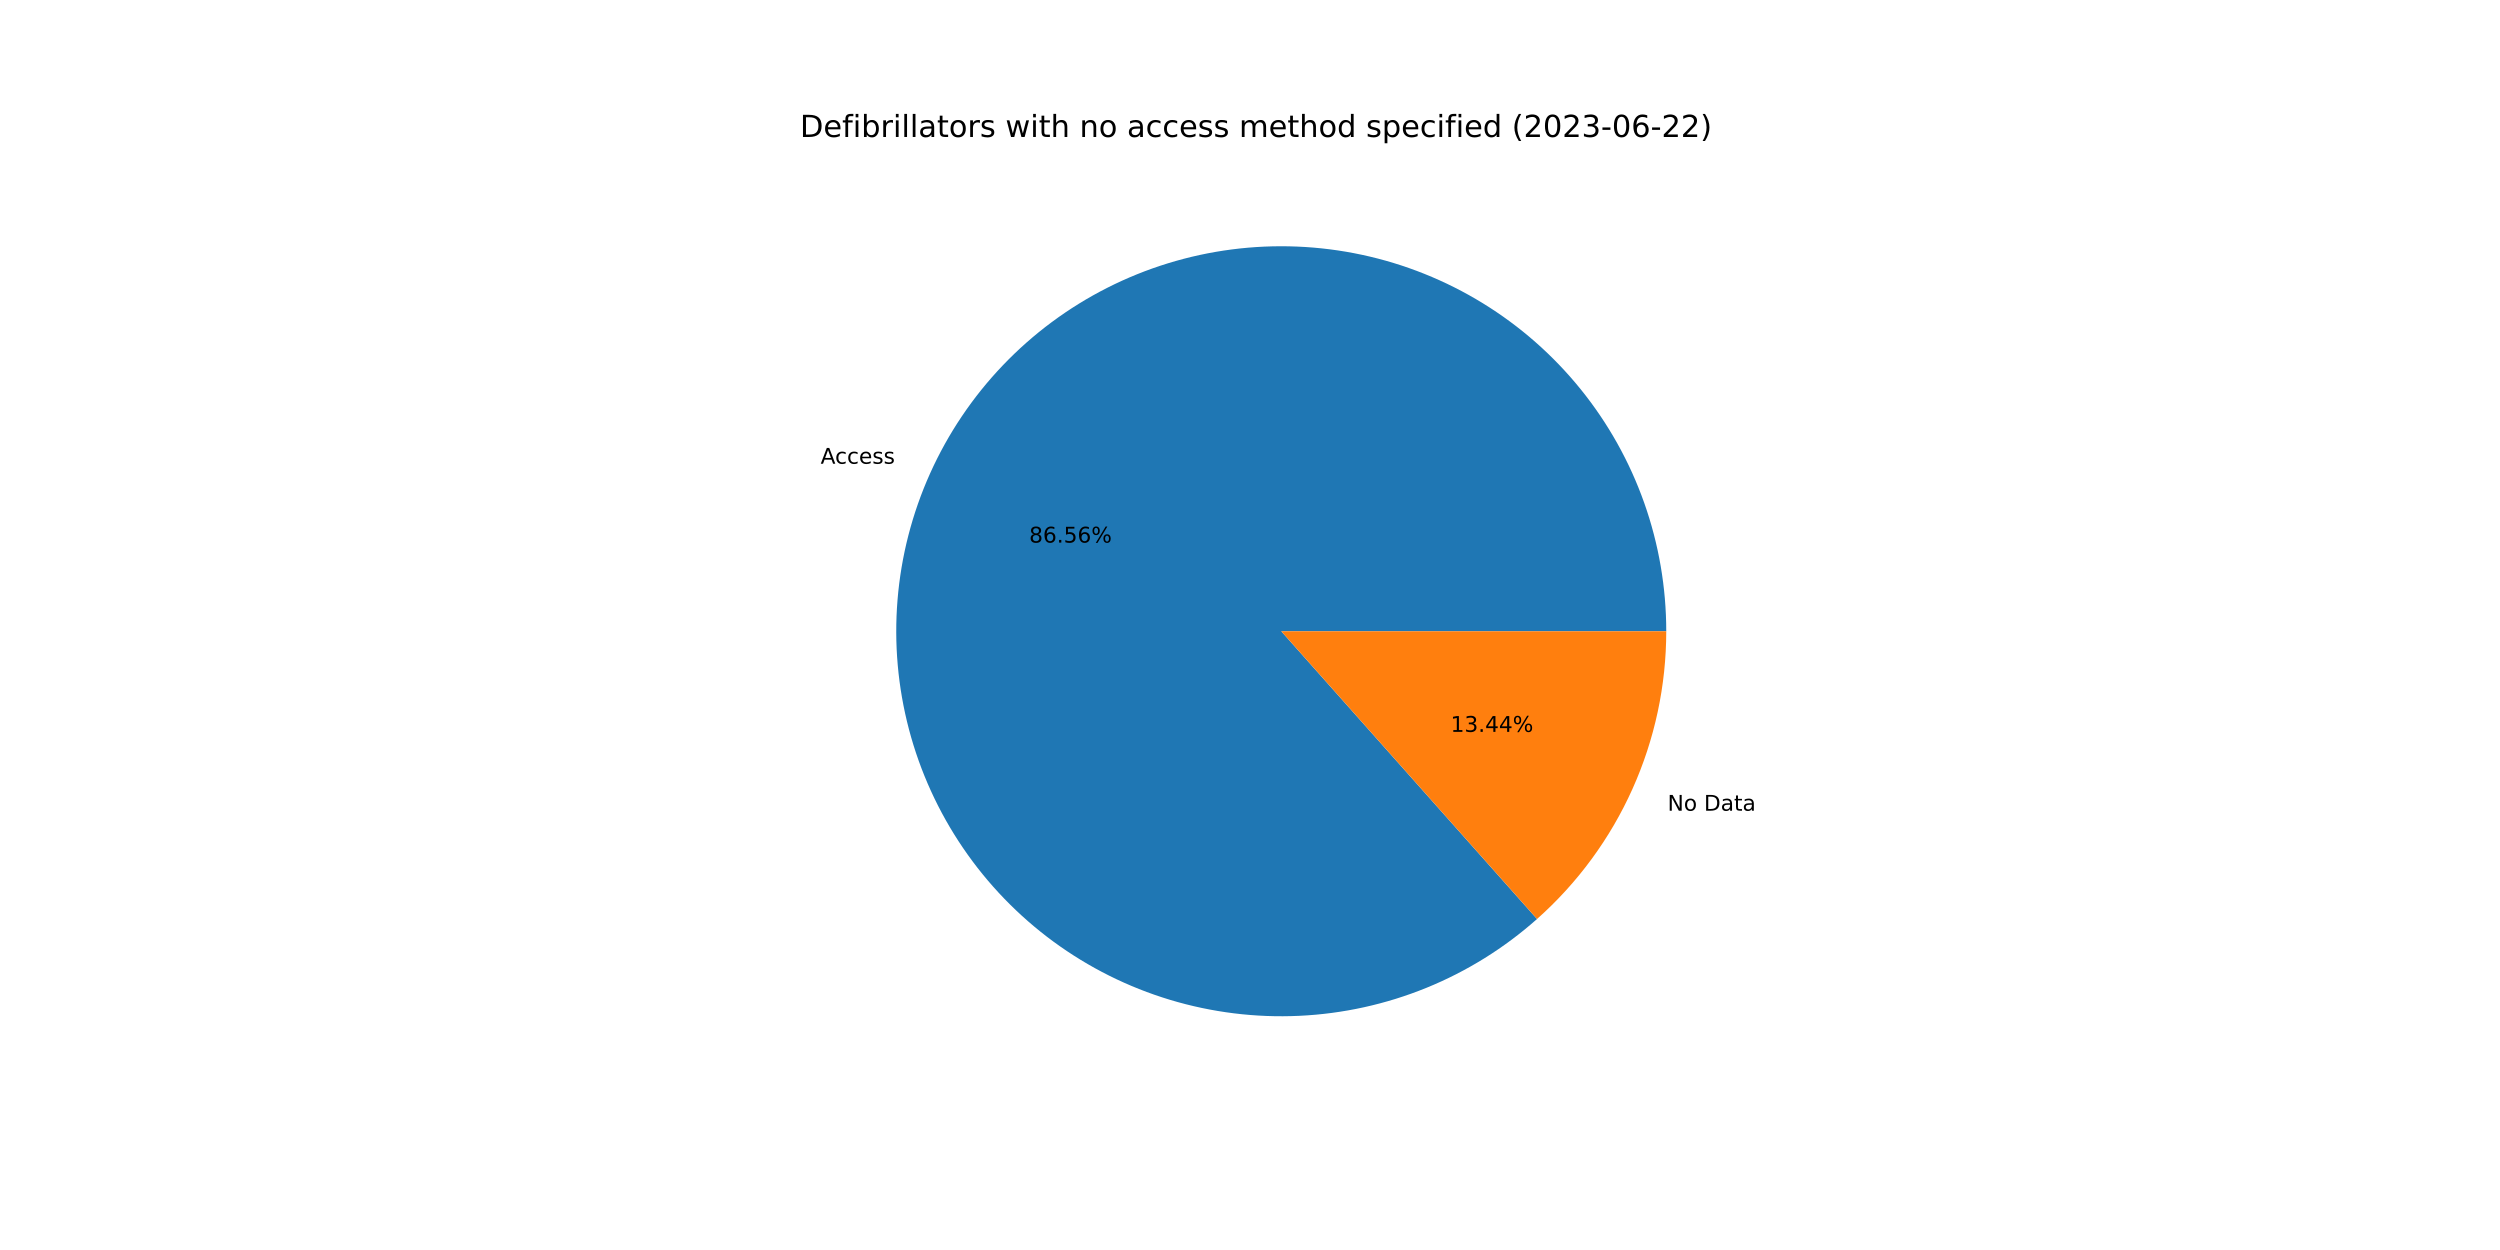
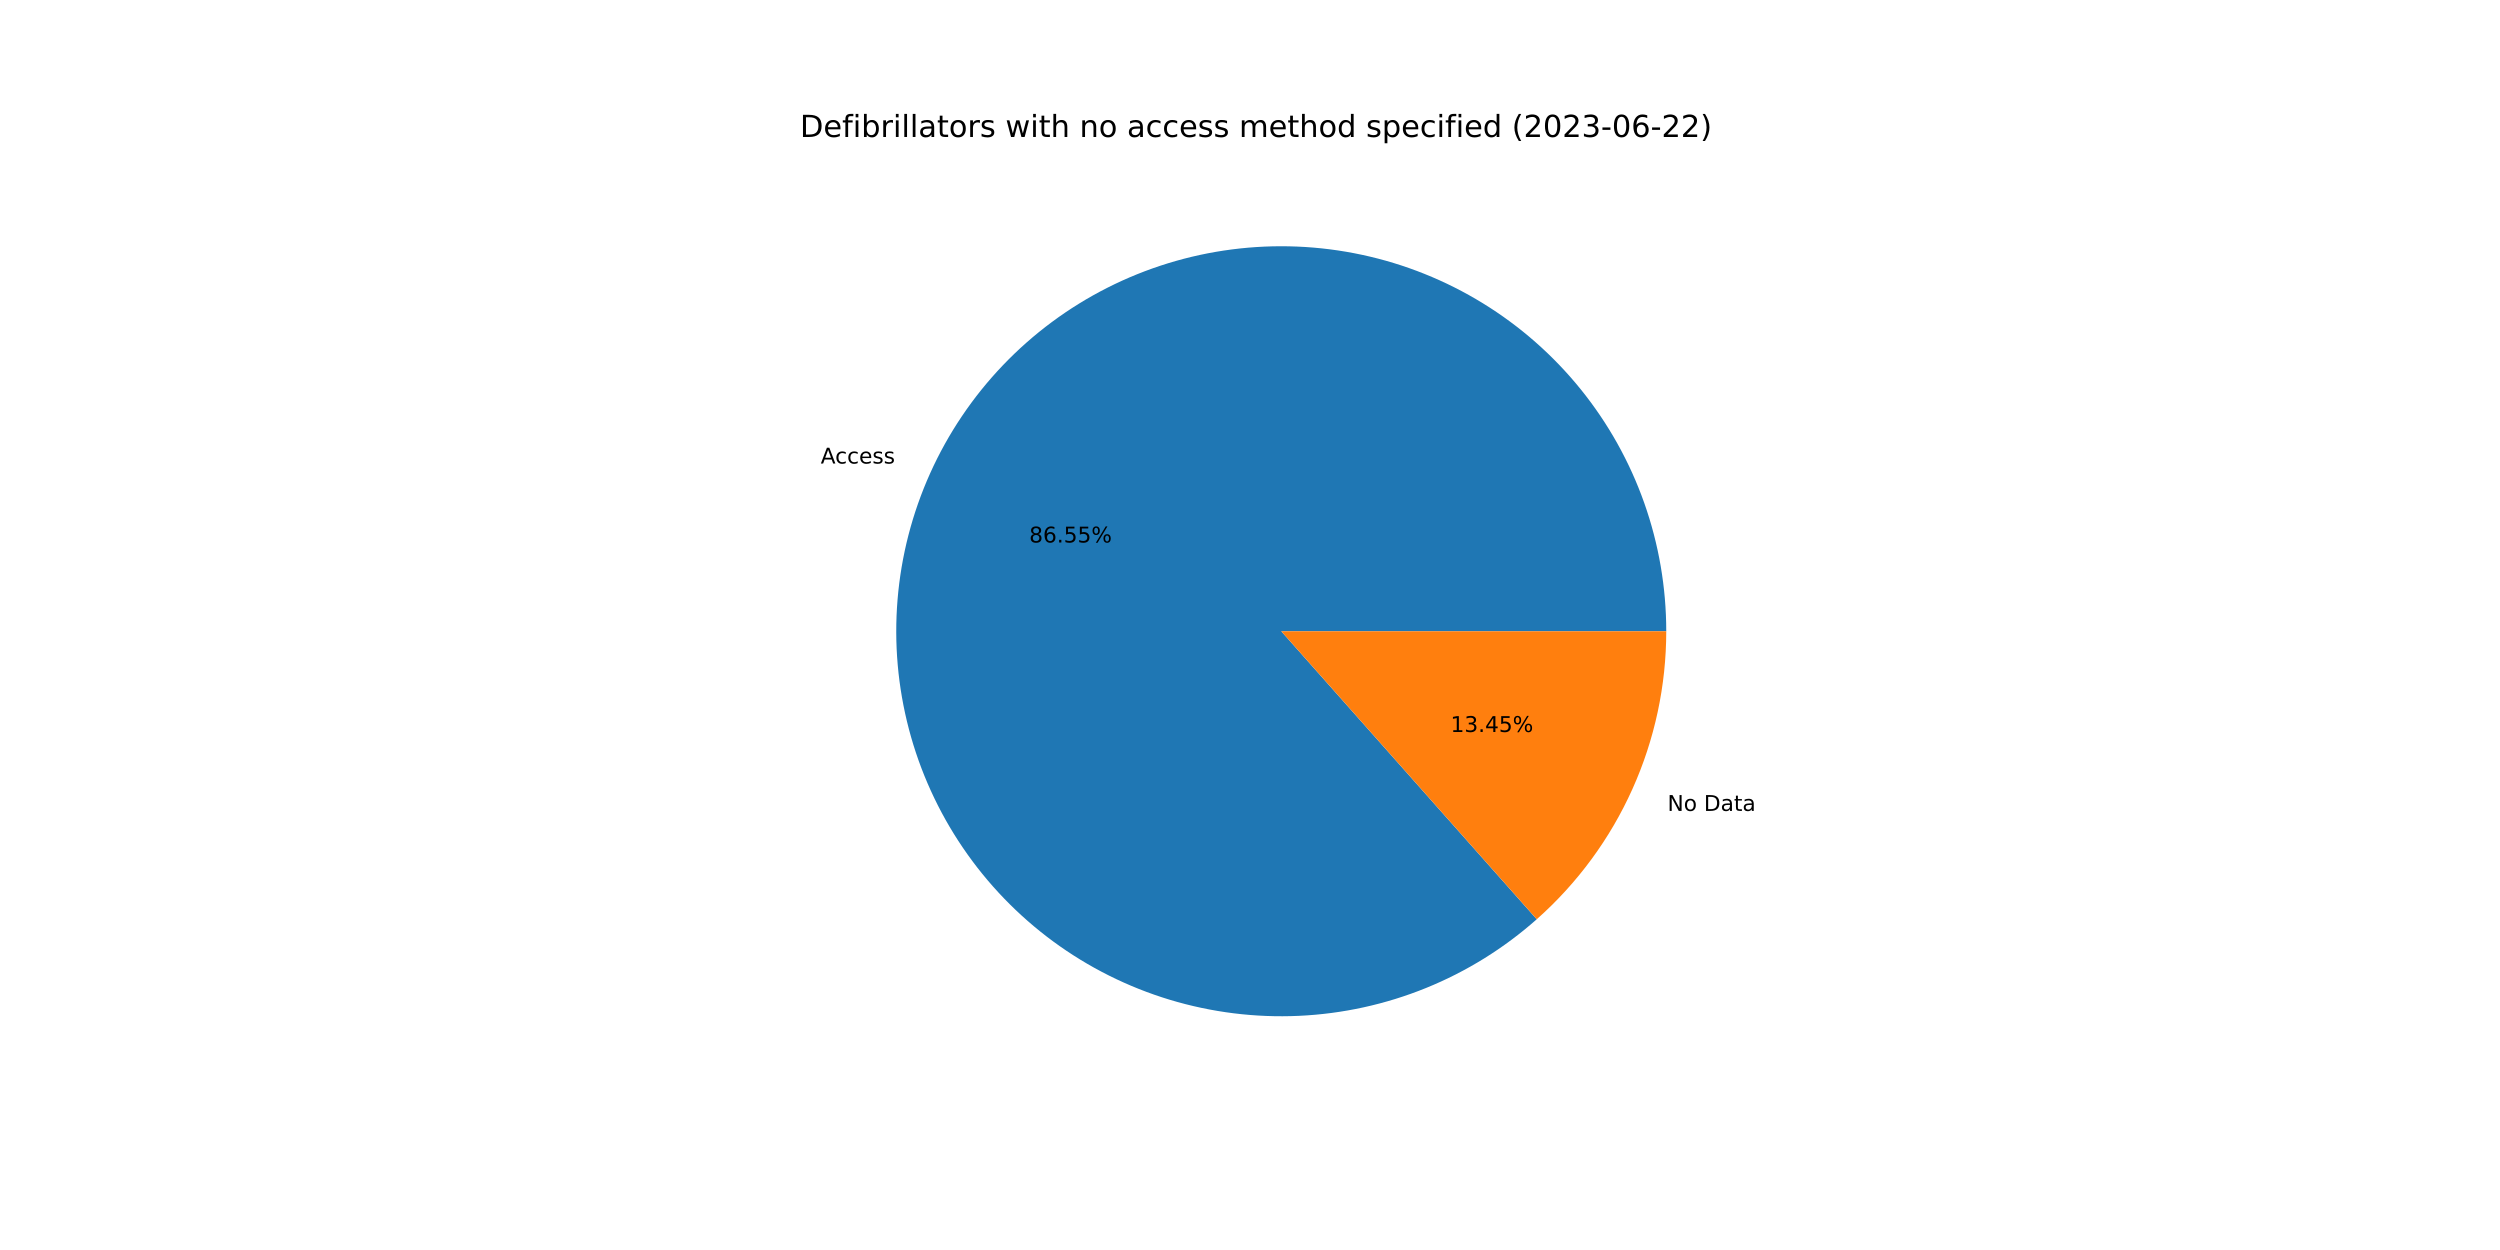
<svg xmlns="http://www.w3.org/2000/svg" xmlns:xlink="http://www.w3.org/1999/xlink" width="1152pt" height="576pt" viewBox="0 0 1152 576" version="1.1">
  <defs>
    <style type="text/css">*{stroke-linejoin: round; stroke-linecap: butt}</style>
  </defs>
  <g id="figure_1">
    <g id="patch_1">
      <path d="M 0 576  L 1152 576  L 1152 0  L 0 0  z " style="fill: #ffffff" />
    </g>
    <g id="axes_1">
      <g id="patch_2">
-         <path d="M 767.808 290.88  C 767.808 270.729 764.375 250.725 757.656 231.727  C 750.937 212.729 741.03 195.014 728.361 179.344  C 715.692 163.674 700.446 150.276 683.277 139.726  C 666.108 129.177 647.267 121.629 627.563 117.408  C 607.859 113.187 587.579 112.354 567.596 114.944  C 547.612 117.534 528.215 123.51 510.238 132.615  C 492.262 141.721 475.967 153.822 462.055 168.4  C 448.143 182.978 436.817 199.821 428.562 218.203  C 420.307 236.586 415.244 256.241 413.59 276.324  C 411.937 296.407 413.717 316.626 418.855 336.111  C 423.992 355.596 432.412 374.064 443.753 390.721  C 455.093 407.378 469.189 421.981 485.434 433.904  C 501.68 445.826 519.838 454.894 539.129 460.718  C 558.42 466.541 578.563 469.036 598.692 468.094  C 618.821 467.152 638.643 462.788 657.306 455.188  C 675.969 447.589 693.202 436.865 708.263 423.477  L 590.4 290.88  L 767.808 290.88  z " style="fill: #1f77b4" />
+         <path d="M 767.808 290.88  C 767.808 270.733 764.376 250.732 757.659 231.737  C 750.943 212.742 741.039 195.03 728.375 179.361  C 715.71 163.691 700.468 150.294 683.304 139.743  C 666.14 129.192 647.304 121.642 627.605 117.417  C 607.905 113.192 587.63 112.353 567.649 114.937  C 547.668 117.521 528.272 123.489 510.296 132.586  C 492.319 141.683 476.023 153.777 462.107 168.346  C 448.192 182.916 436.859 199.75 428.597 218.125  C 420.334 236.5 415.262 256.149 413.598 276.228  C 411.934 296.306 413.703 316.522 418.827 336.007  C 423.952 355.492 432.359 373.962 443.686 390.623  C 455.014 407.285 469.097 421.895 485.331 433.828  C 501.564 445.76 519.713 454.84 538.996 460.678  C 558.279 466.515 578.416 469.026 598.542 468.101  C 618.668 467.176 638.491 462.83 657.157 455.249  C 675.824 447.667 693.063 436.961 708.134 423.591  L 590.4 290.88  L 767.808 290.88  z " style="fill: #1f77b4" />
      </g>
      <g id="patch_3">
-         <path d="M 708.263 423.477  C 726.987 406.833 741.976 386.41 752.238 363.557  C 762.501 340.703 767.808 315.932 767.808 290.88  L 590.4 290.88  L 708.263 423.477  z " style="fill: #ff7f0e" />
+         <path d="M 708.134 423.591  C 726.897 406.946 741.918 386.51 752.203 363.635  C 762.489 340.76 767.808 315.961 767.808 290.88  L 590.4 290.88  L 708.134 423.591  z " style="fill: #ff7f0e" />
      </g>
      <g id="matplotlib.axis_1" />
      <g id="matplotlib.axis_2" />
      <g id="text_1">
-         <g transform="translate(378.1433 213.695)scale(0.1 -0.1)">
+         <g transform="translate(378.182 213.6089)scale(0.1 -0.1)">
          <defs>
            <path id="DejaVuSans-41" d="M 2188 4044  L 1331 1722  L 3047 1722  L 2188 4044  z M 1831 4666  L 2547 4666  L 4325 0  L 3669 0  L 3244 1197  L 1141 1197  L 716 0  L 50 0  L 1831 4666  z " transform="scale(0.015625)" />
            <path id="DejaVuSans-63" d="M 3122 3366  L 3122 2828  Q 2878 2963 2633 3030  Q 2388 3097 2138 3097  Q 1578 3097 1268 2742  Q 959 2388 959 1747  Q 959 1106 1268 751  Q 1578 397 2138 397  Q 2388 397 2633 464  Q 2878 531 3122 666  L 3122 134  Q 2881 22 2623 -34  Q 2366 -91 2075 -91  Q 1284 -91 818 406  Q 353 903 353 1747  Q 353 2603 823 3093  Q 1294 3584 2113 3584  Q 2378 3584 2631 3529  Q 2884 3475 3122 3366  z " transform="scale(0.015625)" />
            <path id="DejaVuSans-65" d="M 3597 1894  L 3597 1613  L 953 1613  Q 991 1019 1311 708  Q 1631 397 2203 397  Q 2534 397 2845 478  Q 3156 559 3463 722  L 3463 178  Q 3153 47 2828 -22  Q 2503 -91 2169 -91  Q 1331 -91 842 396  Q 353 884 353 1716  Q 353 2575 817 3079  Q 1281 3584 2069 3584  Q 2775 3584 3186 3129  Q 3597 2675 3597 1894  z M 3022 2063  Q 3016 2534 2758 2815  Q 2500 3097 2075 3097  Q 1594 3097 1305 2825  Q 1016 2553 972 2059  L 3022 2063  z " transform="scale(0.015625)" />
            <path id="DejaVuSans-73" d="M 2834 3397  L 2834 2853  Q 2591 2978 2328 3040  Q 2066 3103 1784 3103  Q 1356 3103 1142 2972  Q 928 2841 928 2578  Q 928 2378 1081 2264  Q 1234 2150 1697 2047  L 1894 2003  Q 2506 1872 2764 1633  Q 3022 1394 3022 966  Q 3022 478 2636 193  Q 2250 -91 1575 -91  Q 1294 -91 989 -36  Q 684 19 347 128  L 347 722  Q 666 556 975 473  Q 1284 391 1588 391  Q 1994 391 2212 530  Q 2431 669 2431 922  Q 2431 1156 2273 1281  Q 2116 1406 1581 1522  L 1381 1569  Q 847 1681 609 1914  Q 372 2147 372 2553  Q 372 3047 722 3315  Q 1072 3584 1716 3584  Q 2034 3584 2315 3537  Q 2597 3491 2834 3397  z " transform="scale(0.015625)" />
          </defs>
          <use xlink:href="#DejaVuSans-41" />
          <use xlink:href="#DejaVuSans-63" x="66.658" />
          <use xlink:href="#DejaVuSans-63" x="121.639" />
          <use xlink:href="#DejaVuSans-65" x="176.619" />
          <use xlink:href="#DejaVuSans-73" x="238.143" />
          <use xlink:href="#DejaVuSans-73" x="290.242" />
        </g>
      </g>
      <g id="text_2">
-         <g transform="translate(474.2321 250.0333)scale(0.1 -0.1)">
+         <g transform="translate(474.2532 249.9864)scale(0.1 -0.1)">
          <defs>
            <path id="DejaVuSans-38" d="M 2034 2216  Q 1584 2216 1326 1975  Q 1069 1734 1069 1313  Q 1069 891 1326 650  Q 1584 409 2034 409  Q 2484 409 2743 651  Q 3003 894 3003 1313  Q 3003 1734 2745 1975  Q 2488 2216 2034 2216  z M 1403 2484  Q 997 2584 770 2862  Q 544 3141 544 3541  Q 544 4100 942 4425  Q 1341 4750 2034 4750  Q 2731 4750 3128 4425  Q 3525 4100 3525 3541  Q 3525 3141 3298 2862  Q 3072 2584 2669 2484  Q 3125 2378 3379 2068  Q 3634 1759 3634 1313  Q 3634 634 3220 271  Q 2806 -91 2034 -91  Q 1263 -91 848 271  Q 434 634 434 1313  Q 434 1759 690 2068  Q 947 2378 1403 2484  z M 1172 3481  Q 1172 3119 1398 2916  Q 1625 2713 2034 2713  Q 2441 2713 2670 2916  Q 2900 3119 2900 3481  Q 2900 3844 2670 4047  Q 2441 4250 2034 4250  Q 1625 4250 1398 4047  Q 1172 3844 1172 3481  z " transform="scale(0.015625)" />
            <path id="DejaVuSans-36" d="M 2113 2584  Q 1688 2584 1439 2293  Q 1191 2003 1191 1497  Q 1191 994 1439 701  Q 1688 409 2113 409  Q 2538 409 2786 701  Q 3034 994 3034 1497  Q 3034 2003 2786 2293  Q 2538 2584 2113 2584  z M 3366 4563  L 3366 3988  Q 3128 4100 2886 4159  Q 2644 4219 2406 4219  Q 1781 4219 1451 3797  Q 1122 3375 1075 2522  Q 1259 2794 1537 2939  Q 1816 3084 2150 3084  Q 2853 3084 3261 2657  Q 3669 2231 3669 1497  Q 3669 778 3244 343  Q 2819 -91 2113 -91  Q 1303 -91 875 529  Q 447 1150 447 2328  Q 447 3434 972 4092  Q 1497 4750 2381 4750  Q 2619 4750 2861 4703  Q 3103 4656 3366 4563  z " transform="scale(0.015625)" />
            <path id="DejaVuSans-2e" d="M 684 794  L 1344 794  L 1344 0  L 684 0  L 684 794  z " transform="scale(0.015625)" />
            <path id="DejaVuSans-35" d="M 691 4666  L 3169 4666  L 3169 4134  L 1269 4134  L 1269 2991  Q 1406 3038 1543 3061  Q 1681 3084 1819 3084  Q 2600 3084 3056 2656  Q 3513 2228 3513 1497  Q 3513 744 3044 326  Q 2575 -91 1722 -91  Q 1428 -91 1123 -41  Q 819 9 494 109  L 494 744  Q 775 591 1075 516  Q 1375 441 1709 441  Q 2250 441 2565 725  Q 2881 1009 2881 1497  Q 2881 1984 2565 2268  Q 2250 2553 1709 2553  Q 1456 2553 1204 2497  Q 953 2441 691 2322  L 691 4666  z " transform="scale(0.015625)" />
            <path id="DejaVuSans-25" d="M 4653 2053  Q 4381 2053 4226 1822  Q 4072 1591 4072 1178  Q 4072 772 4226 539  Q 4381 306 4653 306  Q 4919 306 5073 539  Q 5228 772 5228 1178  Q 5228 1588 5073 1820  Q 4919 2053 4653 2053  z M 4653 2450  Q 5147 2450 5437 2106  Q 5728 1763 5728 1178  Q 5728 594 5436 251  Q 5144 -91 4653 -91  Q 4153 -91 3862 251  Q 3572 594 3572 1178  Q 3572 1766 3864 2108  Q 4156 2450 4653 2450  z M 1428 4353  Q 1159 4353 1004 4120  Q 850 3888 850 3481  Q 850 3069 1003 2837  Q 1156 2606 1428 2606  Q 1700 2606 1854 2837  Q 2009 3069 2009 3481  Q 2009 3884 1853 4118  Q 1697 4353 1428 4353  z M 4250 4750  L 4750 4750  L 1831 -91  L 1331 -91  L 4250 4750  z M 1428 4750  Q 1922 4750 2215 4408  Q 2509 4066 2509 3481  Q 2509 2891 2217 2550  Q 1925 2209 1428 2209  Q 931 2209 642 2551  Q 353 2894 353 3481  Q 353 4063 643 4406  Q 934 4750 1428 4750  z " transform="scale(0.015625)" />
          </defs>
          <use xlink:href="#DejaVuSans-38" />
          <use xlink:href="#DejaVuSans-36" x="63.623" />
          <use xlink:href="#DejaVuSans-2e" x="127.246" />
          <use xlink:href="#DejaVuSans-35" x="159.033" />
-           <use xlink:href="#DejaVuSans-36" x="222.656" />
+           <use xlink:href="#DejaVuSans-35" x="222.656" />
          <use xlink:href="#DejaVuSans-25" x="286.279" />
        </g>
      </g>
      <g id="text_3">
-         <g transform="translate(768.4223 373.5838)scale(0.1 -0.1)">
+         <g transform="translate(768.3837 373.6698)scale(0.1 -0.1)">
          <defs>
            <path id="DejaVuSans-4e" d="M 628 4666  L 1478 4666  L 3547 763  L 3547 4666  L 4159 4666  L 4159 0  L 3309 0  L 1241 3903  L 1241 0  L 628 0  L 628 4666  z " transform="scale(0.015625)" />
            <path id="DejaVuSans-6f" d="M 1959 3097  Q 1497 3097 1228 2736  Q 959 2375 959 1747  Q 959 1119 1226 758  Q 1494 397 1959 397  Q 2419 397 2687 759  Q 2956 1122 2956 1747  Q 2956 2369 2687 2733  Q 2419 3097 1959 3097  z M 1959 3584  Q 2709 3584 3137 3096  Q 3566 2609 3566 1747  Q 3566 888 3137 398  Q 2709 -91 1959 -91  Q 1206 -91 779 398  Q 353 888 353 1747  Q 353 2609 779 3096  Q 1206 3584 1959 3584  z " transform="scale(0.015625)" />
            <path id="DejaVuSans-20" transform="scale(0.015625)" />
            <path id="DejaVuSans-44" d="M 1259 4147  L 1259 519  L 2022 519  Q 2988 519 3436 956  Q 3884 1394 3884 2338  Q 3884 3275 3436 3711  Q 2988 4147 2022 4147  L 1259 4147  z M 628 4666  L 1925 4666  Q 3281 4666 3915 4102  Q 4550 3538 4550 2338  Q 4550 1131 3912 565  Q 3275 0 1925 0  L 628 0  L 628 4666  z " transform="scale(0.015625)" />
            <path id="DejaVuSans-61" d="M 2194 1759  Q 1497 1759 1228 1600  Q 959 1441 959 1056  Q 959 750 1161 570  Q 1363 391 1709 391  Q 2188 391 2477 730  Q 2766 1069 2766 1631  L 2766 1759  L 2194 1759  z M 3341 1997  L 3341 0  L 2766 0  L 2766 531  Q 2569 213 2275 61  Q 1981 -91 1556 -91  Q 1019 -91 701 211  Q 384 513 384 1019  Q 384 1609 779 1909  Q 1175 2209 1959 2209  L 2766 2209  L 2766 2266  Q 2766 2663 2505 2880  Q 2244 3097 1772 3097  Q 1472 3097 1187 3025  Q 903 2953 641 2809  L 641 3341  Q 956 3463 1253 3523  Q 1550 3584 1831 3584  Q 2591 3584 2966 3190  Q 3341 2797 3341 1997  z " transform="scale(0.015625)" />
            <path id="DejaVuSans-74" d="M 1172 4494  L 1172 3500  L 2356 3500  L 2356 3053  L 1172 3053  L 1172 1153  Q 1172 725 1289 603  Q 1406 481 1766 481  L 2356 481  L 2356 0  L 1766 0  Q 1100 0 847 248  Q 594 497 594 1153  L 594 3053  L 172 3053  L 172 3500  L 594 3500  L 594 4494  L 1172 4494  z " transform="scale(0.015625)" />
          </defs>
          <use xlink:href="#DejaVuSans-4e" />
          <use xlink:href="#DejaVuSans-6f" x="74.805" />
          <use xlink:href="#DejaVuSans-20" x="135.986" />
          <use xlink:href="#DejaVuSans-44" x="167.773" />
          <use xlink:href="#DejaVuSans-61" x="244.775" />
          <use xlink:href="#DejaVuSans-74" x="306.055" />
          <use xlink:href="#DejaVuSans-61" x="345.264" />
        </g>
      </g>
      <g id="text_4">
-         <g transform="translate(668.4382 337.2454)scale(0.1 -0.1)">
+         <g transform="translate(668.4172 337.2923)scale(0.1 -0.1)">
          <defs>
            <path id="DejaVuSans-31" d="M 794 531  L 1825 531  L 1825 4091  L 703 3866  L 703 4441  L 1819 4666  L 2450 4666  L 2450 531  L 3481 531  L 3481 0  L 794 0  L 794 531  z " transform="scale(0.015625)" />
            <path id="DejaVuSans-33" d="M 2597 2516  Q 3050 2419 3304 2112  Q 3559 1806 3559 1356  Q 3559 666 3084 287  Q 2609 -91 1734 -91  Q 1441 -91 1130 -33  Q 819 25 488 141  L 488 750  Q 750 597 1062 519  Q 1375 441 1716 441  Q 2309 441 2620 675  Q 2931 909 2931 1356  Q 2931 1769 2642 2001  Q 2353 2234 1838 2234  L 1294 2234  L 1294 2753  L 1863 2753  Q 2328 2753 2575 2939  Q 2822 3125 2822 3475  Q 2822 3834 2567 4026  Q 2313 4219 1838 4219  Q 1578 4219 1281 4162  Q 984 4106 628 3988  L 628 4550  Q 988 4650 1302 4700  Q 1616 4750 1894 4750  Q 2613 4750 3031 4423  Q 3450 4097 3450 3541  Q 3450 3153 3228 2886  Q 3006 2619 2597 2516  z " transform="scale(0.015625)" />
            <path id="DejaVuSans-34" d="M 2419 4116  L 825 1625  L 2419 1625  L 2419 4116  z M 2253 4666  L 3047 4666  L 3047 1625  L 3713 1625  L 3713 1100  L 3047 1100  L 3047 0  L 2419 0  L 2419 1100  L 313 1100  L 313 1709  L 2253 4666  z " transform="scale(0.015625)" />
          </defs>
          <use xlink:href="#DejaVuSans-31" />
          <use xlink:href="#DejaVuSans-33" x="63.623" />
          <use xlink:href="#DejaVuSans-2e" x="127.246" />
          <use xlink:href="#DejaVuSans-34" x="159.033" />
-           <use xlink:href="#DejaVuSans-34" x="222.656" />
+           <use xlink:href="#DejaVuSans-35" x="222.656" />
          <use xlink:href="#DejaVuSans-25" x="286.279" />
        </g>
      </g>
      <g id="text_5">
        <g transform="translate(368.64 63.12)scale(0.14 -0.14)">
          <defs>
            <path id="DejaVuSans-66" d="M 2375 4863  L 2375 4384  L 1825 4384  Q 1516 4384 1395 4259  Q 1275 4134 1275 3809  L 1275 3500  L 2222 3500  L 2222 3053  L 1275 3053  L 1275 0  L 697 0  L 697 3053  L 147 3053  L 147 3500  L 697 3500  L 697 3744  Q 697 4328 969 4595  Q 1241 4863 1831 4863  L 2375 4863  z " transform="scale(0.015625)" />
            <path id="DejaVuSans-69" d="M 603 3500  L 1178 3500  L 1178 0  L 603 0  L 603 3500  z M 603 4863  L 1178 4863  L 1178 4134  L 603 4134  L 603 4863  z " transform="scale(0.015625)" />
            <path id="DejaVuSans-62" d="M 3116 1747  Q 3116 2381 2855 2742  Q 2594 3103 2138 3103  Q 1681 3103 1420 2742  Q 1159 2381 1159 1747  Q 1159 1113 1420 752  Q 1681 391 2138 391  Q 2594 391 2855 752  Q 3116 1113 3116 1747  z M 1159 2969  Q 1341 3281 1617 3432  Q 1894 3584 2278 3584  Q 2916 3584 3314 3078  Q 3713 2572 3713 1747  Q 3713 922 3314 415  Q 2916 -91 2278 -91  Q 1894 -91 1617 61  Q 1341 213 1159 525  L 1159 0  L 581 0  L 581 4863  L 1159 4863  L 1159 2969  z " transform="scale(0.015625)" />
            <path id="DejaVuSans-72" d="M 2631 2963  Q 2534 3019 2420 3045  Q 2306 3072 2169 3072  Q 1681 3072 1420 2755  Q 1159 2438 1159 1844  L 1159 0  L 581 0  L 581 3500  L 1159 3500  L 1159 2956  Q 1341 3275 1631 3429  Q 1922 3584 2338 3584  Q 2397 3584 2469 3576  Q 2541 3569 2628 3553  L 2631 2963  z " transform="scale(0.015625)" />
            <path id="DejaVuSans-6c" d="M 603 4863  L 1178 4863  L 1178 0  L 603 0  L 603 4863  z " transform="scale(0.015625)" />
            <path id="DejaVuSans-77" d="M 269 3500  L 844 3500  L 1563 769  L 2278 3500  L 2956 3500  L 3675 769  L 4391 3500  L 4966 3500  L 4050 0  L 3372 0  L 2619 2869  L 1863 0  L 1184 0  L 269 3500  z " transform="scale(0.015625)" />
            <path id="DejaVuSans-68" d="M 3513 2113  L 3513 0  L 2938 0  L 2938 2094  Q 2938 2591 2744 2837  Q 2550 3084 2163 3084  Q 1697 3084 1428 2787  Q 1159 2491 1159 1978  L 1159 0  L 581 0  L 581 4863  L 1159 4863  L 1159 2956  Q 1366 3272 1645 3428  Q 1925 3584 2291 3584  Q 2894 3584 3203 3211  Q 3513 2838 3513 2113  z " transform="scale(0.015625)" />
            <path id="DejaVuSans-6e" d="M 3513 2113  L 3513 0  L 2938 0  L 2938 2094  Q 2938 2591 2744 2837  Q 2550 3084 2163 3084  Q 1697 3084 1428 2787  Q 1159 2491 1159 1978  L 1159 0  L 581 0  L 581 3500  L 1159 3500  L 1159 2956  Q 1366 3272 1645 3428  Q 1925 3584 2291 3584  Q 2894 3584 3203 3211  Q 3513 2838 3513 2113  z " transform="scale(0.015625)" />
            <path id="DejaVuSans-6d" d="M 3328 2828  Q 3544 3216 3844 3400  Q 4144 3584 4550 3584  Q 5097 3584 5394 3201  Q 5691 2819 5691 2113  L 5691 0  L 5113 0  L 5113 2094  Q 5113 2597 4934 2840  Q 4756 3084 4391 3084  Q 3944 3084 3684 2787  Q 3425 2491 3425 1978  L 3425 0  L 2847 0  L 2847 2094  Q 2847 2600 2669 2842  Q 2491 3084 2119 3084  Q 1678 3084 1418 2786  Q 1159 2488 1159 1978  L 1159 0  L 581 0  L 581 3500  L 1159 3500  L 1159 2956  Q 1356 3278 1631 3431  Q 1906 3584 2284 3584  Q 2666 3584 2933 3390  Q 3200 3197 3328 2828  z " transform="scale(0.015625)" />
            <path id="DejaVuSans-64" d="M 2906 2969  L 2906 4863  L 3481 4863  L 3481 0  L 2906 0  L 2906 525  Q 2725 213 2448 61  Q 2172 -91 1784 -91  Q 1150 -91 751 415  Q 353 922 353 1747  Q 353 2572 751 3078  Q 1150 3584 1784 3584  Q 2172 3584 2448 3432  Q 2725 3281 2906 2969  z M 947 1747  Q 947 1113 1208 752  Q 1469 391 1925 391  Q 2381 391 2643 752  Q 2906 1113 2906 1747  Q 2906 2381 2643 2742  Q 2381 3103 1925 3103  Q 1469 3103 1208 2742  Q 947 2381 947 1747  z " transform="scale(0.015625)" />
            <path id="DejaVuSans-70" d="M 1159 525  L 1159 -1331  L 581 -1331  L 581 3500  L 1159 3500  L 1159 2969  Q 1341 3281 1617 3432  Q 1894 3584 2278 3584  Q 2916 3584 3314 3078  Q 3713 2572 3713 1747  Q 3713 922 3314 415  Q 2916 -91 2278 -91  Q 1894 -91 1617 61  Q 1341 213 1159 525  z M 3116 1747  Q 3116 2381 2855 2742  Q 2594 3103 2138 3103  Q 1681 3103 1420 2742  Q 1159 2381 1159 1747  Q 1159 1113 1420 752  Q 1681 391 2138 391  Q 2594 391 2855 752  Q 3116 1113 3116 1747  z " transform="scale(0.015625)" />
            <path id="DejaVuSans-28" d="M 1984 4856  Q 1566 4138 1362 3434  Q 1159 2731 1159 2009  Q 1159 1288 1364 580  Q 1569 -128 1984 -844  L 1484 -844  Q 1016 -109 783 600  Q 550 1309 550 2009  Q 550 2706 781 3412  Q 1013 4119 1484 4856  L 1984 4856  z " transform="scale(0.015625)" />
            <path id="DejaVuSans-32" d="M 1228 531  L 3431 531  L 3431 0  L 469 0  L 469 531  Q 828 903 1448 1529  Q 2069 2156 2228 2338  Q 2531 2678 2651 2914  Q 2772 3150 2772 3378  Q 2772 3750 2511 3984  Q 2250 4219 1831 4219  Q 1534 4219 1204 4116  Q 875 4013 500 3803  L 500 4441  Q 881 4594 1212 4672  Q 1544 4750 1819 4750  Q 2544 4750 2975 4387  Q 3406 4025 3406 3419  Q 3406 3131 3298 2873  Q 3191 2616 2906 2266  Q 2828 2175 2409 1742  Q 1991 1309 1228 531  z " transform="scale(0.015625)" />
            <path id="DejaVuSans-30" d="M 2034 4250  Q 1547 4250 1301 3770  Q 1056 3291 1056 2328  Q 1056 1369 1301 889  Q 1547 409 2034 409  Q 2525 409 2770 889  Q 3016 1369 3016 2328  Q 3016 3291 2770 3770  Q 2525 4250 2034 4250  z M 2034 4750  Q 2819 4750 3233 4129  Q 3647 3509 3647 2328  Q 3647 1150 3233 529  Q 2819 -91 2034 -91  Q 1250 -91 836 529  Q 422 1150 422 2328  Q 422 3509 836 4129  Q 1250 4750 2034 4750  z " transform="scale(0.015625)" />
            <path id="DejaVuSans-2d" d="M 313 2009  L 1997 2009  L 1997 1497  L 313 1497  L 313 2009  z " transform="scale(0.015625)" />
            <path id="DejaVuSans-29" d="M 513 4856  L 1013 4856  Q 1481 4119 1714 3412  Q 1947 2706 1947 2009  Q 1947 1309 1714 600  Q 1481 -109 1013 -844  L 513 -844  Q 928 -128 1133 580  Q 1338 1288 1338 2009  Q 1338 2731 1133 3434  Q 928 4138 513 4856  z " transform="scale(0.015625)" />
          </defs>
          <use xlink:href="#DejaVuSans-44" />
          <use xlink:href="#DejaVuSans-65" x="77.002" />
          <use xlink:href="#DejaVuSans-66" x="138.525" />
          <use xlink:href="#DejaVuSans-69" x="173.73" />
          <use xlink:href="#DejaVuSans-62" x="201.514" />
          <use xlink:href="#DejaVuSans-72" x="264.99" />
          <use xlink:href="#DejaVuSans-69" x="306.104" />
          <use xlink:href="#DejaVuSans-6c" x="333.887" />
          <use xlink:href="#DejaVuSans-6c" x="361.67" />
          <use xlink:href="#DejaVuSans-61" x="389.453" />
          <use xlink:href="#DejaVuSans-74" x="450.732" />
          <use xlink:href="#DejaVuSans-6f" x="489.941" />
          <use xlink:href="#DejaVuSans-72" x="551.123" />
          <use xlink:href="#DejaVuSans-73" x="592.236" />
          <use xlink:href="#DejaVuSans-20" x="644.336" />
          <use xlink:href="#DejaVuSans-77" x="676.123" />
          <use xlink:href="#DejaVuSans-69" x="757.91" />
          <use xlink:href="#DejaVuSans-74" x="785.693" />
          <use xlink:href="#DejaVuSans-68" x="824.902" />
          <use xlink:href="#DejaVuSans-20" x="888.281" />
          <use xlink:href="#DejaVuSans-6e" x="920.068" />
          <use xlink:href="#DejaVuSans-6f" x="983.447" />
          <use xlink:href="#DejaVuSans-20" x="1044.629" />
          <use xlink:href="#DejaVuSans-61" x="1076.416" />
          <use xlink:href="#DejaVuSans-63" x="1137.695" />
          <use xlink:href="#DejaVuSans-63" x="1192.676" />
          <use xlink:href="#DejaVuSans-65" x="1247.656" />
          <use xlink:href="#DejaVuSans-73" x="1309.18" />
          <use xlink:href="#DejaVuSans-73" x="1361.279" />
          <use xlink:href="#DejaVuSans-20" x="1413.379" />
          <use xlink:href="#DejaVuSans-6d" x="1445.166" />
          <use xlink:href="#DejaVuSans-65" x="1542.578" />
          <use xlink:href="#DejaVuSans-74" x="1604.102" />
          <use xlink:href="#DejaVuSans-68" x="1643.311" />
          <use xlink:href="#DejaVuSans-6f" x="1706.689" />
          <use xlink:href="#DejaVuSans-64" x="1767.871" />
          <use xlink:href="#DejaVuSans-20" x="1831.348" />
          <use xlink:href="#DejaVuSans-73" x="1863.135" />
          <use xlink:href="#DejaVuSans-70" x="1915.234" />
          <use xlink:href="#DejaVuSans-65" x="1978.711" />
          <use xlink:href="#DejaVuSans-63" x="2040.234" />
          <use xlink:href="#DejaVuSans-69" x="2095.215" />
          <use xlink:href="#DejaVuSans-66" x="2122.998" />
          <use xlink:href="#DejaVuSans-69" x="2158.203" />
          <use xlink:href="#DejaVuSans-65" x="2185.986" />
          <use xlink:href="#DejaVuSans-64" x="2247.51" />
          <use xlink:href="#DejaVuSans-20" x="2310.986" />
          <use xlink:href="#DejaVuSans-28" x="2342.773" />
          <use xlink:href="#DejaVuSans-32" x="2381.787" />
          <use xlink:href="#DejaVuSans-30" x="2445.41" />
          <use xlink:href="#DejaVuSans-32" x="2509.033" />
          <use xlink:href="#DejaVuSans-33" x="2572.656" />
          <use xlink:href="#DejaVuSans-2d" x="2636.279" />
          <use xlink:href="#DejaVuSans-30" x="2672.363" />
          <use xlink:href="#DejaVuSans-36" x="2735.986" />
          <use xlink:href="#DejaVuSans-2d" x="2799.609" />
          <use xlink:href="#DejaVuSans-32" x="2835.693" />
          <use xlink:href="#DejaVuSans-32" x="2899.316" />
          <use xlink:href="#DejaVuSans-29" x="2962.939" />
        </g>
      </g>
    </g>
  </g>
</svg>
